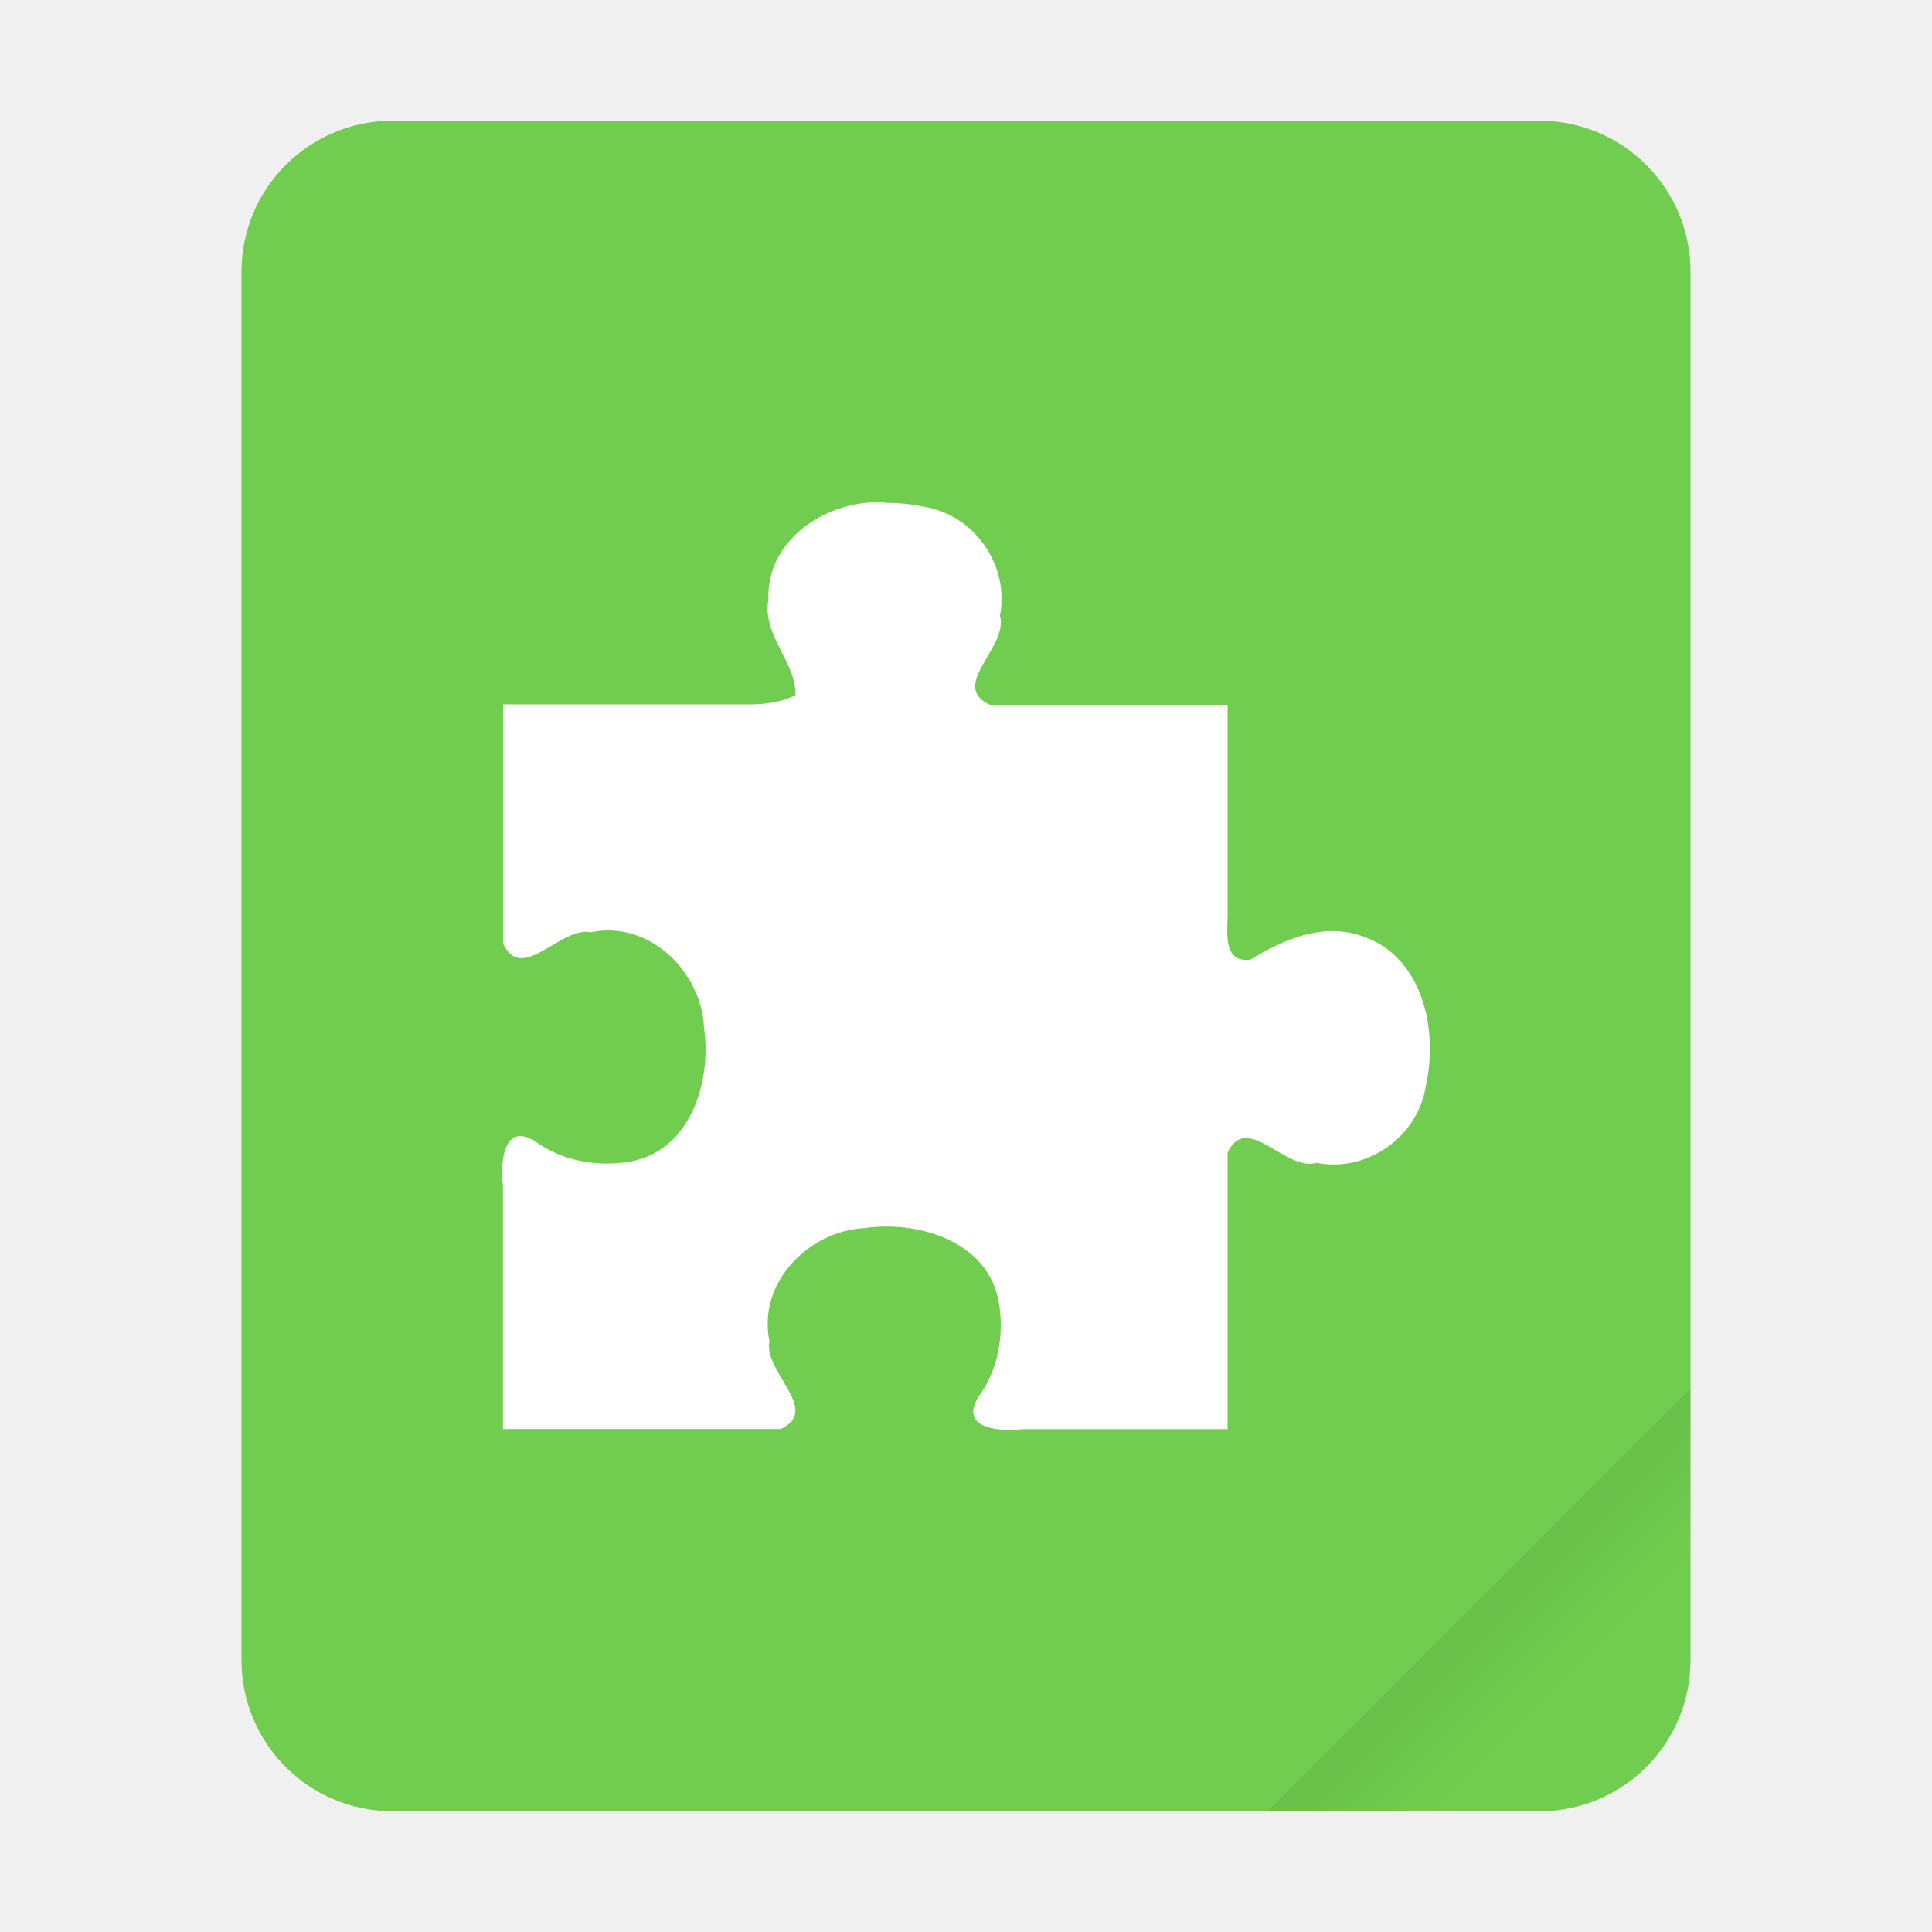
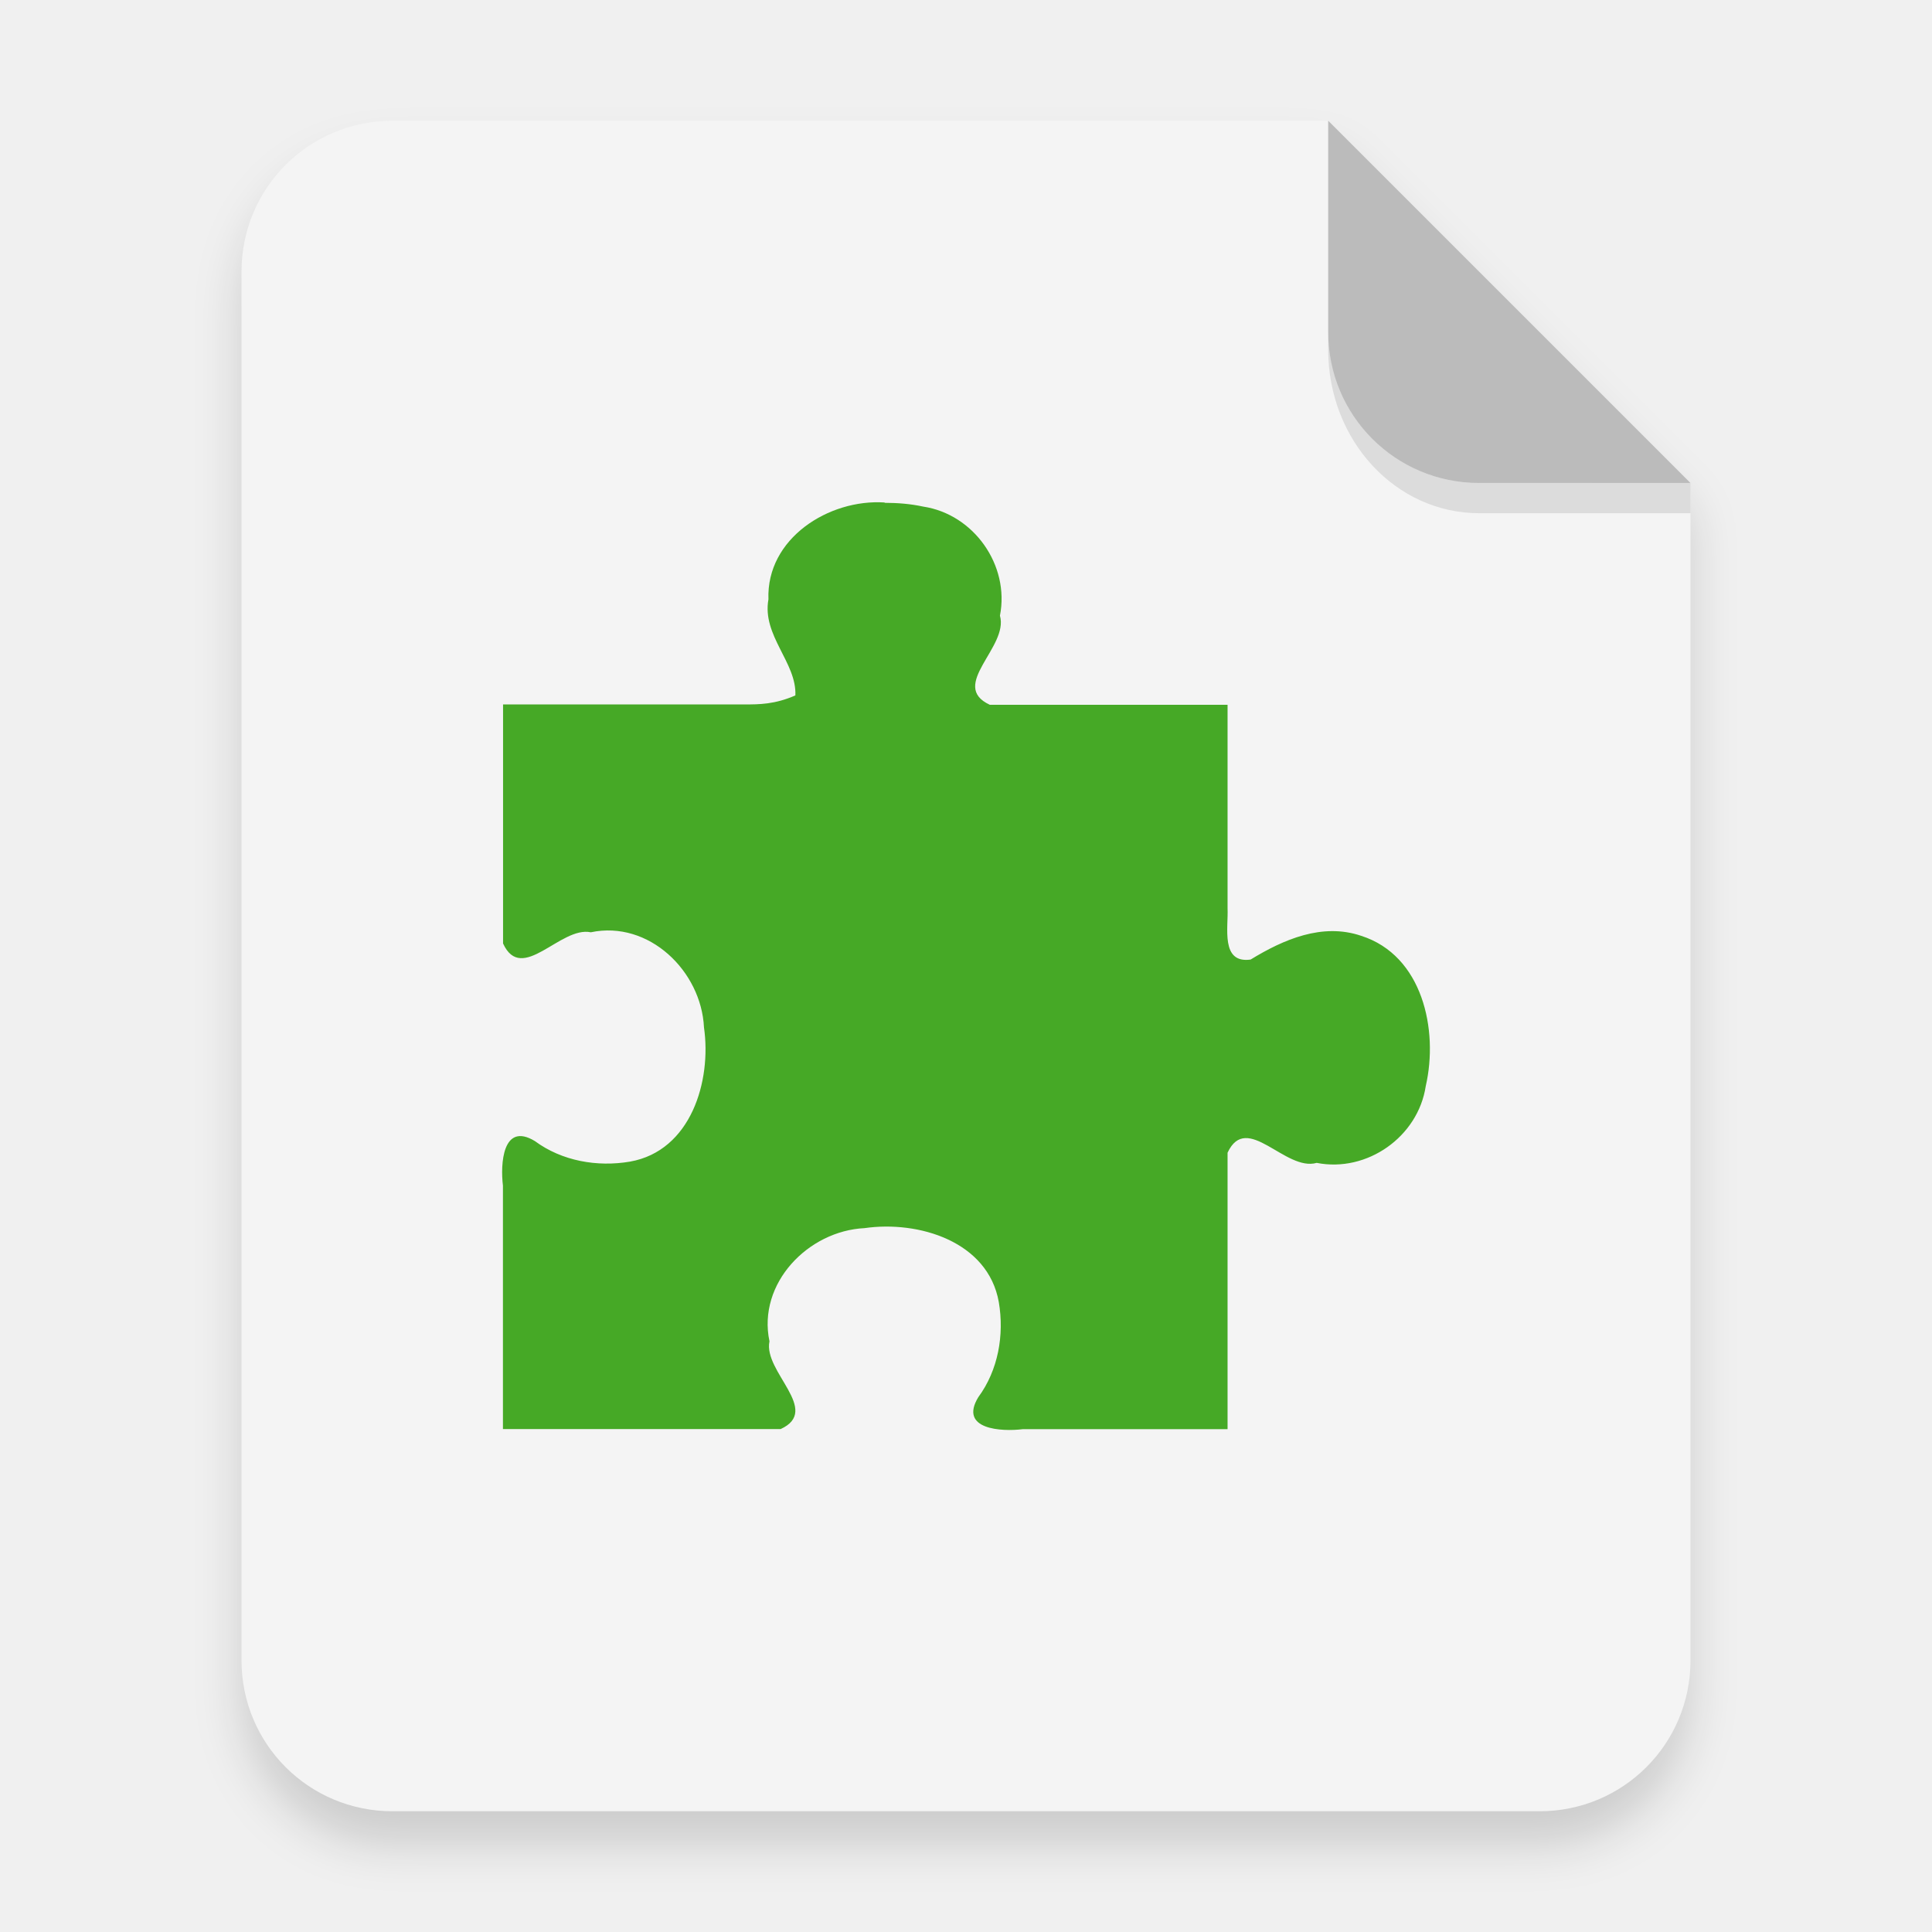
<svg xmlns="http://www.w3.org/2000/svg" width="64" height="64" version="1.1" viewBox="0 0 16.933 16.933">
  <defs>
-     <linearGradient id="a" x1="49.571" x2="51.714" y1="52.714" y2="54.857" gradientTransform="matrix(2.3333,0,0,2.3333,-68.667,-72.001)" gradientUnits="userSpaceOnUse">
-       <stop offset="0" />
-       <stop stop-opacity="0" offset="1" />
-     </linearGradient>
+     <filter id="a" x="-.039" y="-.033" width="1.078" height="1.067" color-interpolation-filters="sRGB">
+       <feGaussianBlur stdDeviation="0.206" />
+     </filter>
  </defs>
-   <g transform="scale(.26458)">
-     <rect x="8" y="4" width="48" height="56" ry="5" fill="#71cd4f" style="paint-order:stroke fill markers" />
-     <path d="m56 46-14 14h9c2.77 0 5-2.23 5-5z" fill="url(#a)" fill-rule="evenodd" opacity=".1" stroke-width="8.819" style="paint-order:stroke fill markers" />
+   <path d="m3.439 1.354c-0.733 0-1.323 0.59-1.323 1.323v12.171c0 0.733 0.59 1.323 1.323 1.323h10.054c0.733 0 1.323-0.59 1.323-1.323v-10.319l-3.175-3.175z" fill-rule="evenodd" filter="url(#a)" opacity=".15" stroke-width=".265" style="paint-order:stroke fill markers" />
+   <g fill-rule="evenodd">
+     <path transform="scale(.26458)" d="m13 4c-2.77 0-5 2.23-5 5v46c0 2.77 2.23 5 5 5h38c2.77 0 5-2.23 5-5v-39l-12-12h-31z" fill="#f4f4f4" style="paint-order:stroke fill markers" />
+     <path d="m14.816 4.233-3.175-3.175v1.852c0 0.733 0.59 1.323 1.323 1.323z" fill="#bbb" style="paint-order:stroke fill markers" />
  </g>
-   <path d="m7.753 4.404c-0.488-0.032-1.038 0.315-1.018 0.849-0.058 0.318 0.249 0.555 0.236 0.842-0.181 0.079-0.318 0.079-0.445 0.079h-2.117c0 0.61 1e-6 1.485 1e-6 2.095 0.165 0.36 0.503-0.154 0.769-0.098 0.509-0.107 0.968 0.34 0.992 0.833 0.068 0.471-0.114 1.082-0.648 1.177-0.288 0.049-0.597-0.005-0.834-0.18-0.284-0.172-0.303 0.205-0.28 0.39v2.134h2.434c0.36-0.165-0.154-0.503-0.098-0.769-0.107-0.509 0.34-0.968 0.833-0.992 0.471-0.068 1.082 0.114 1.177 0.648 0.049 0.288-0.005 0.597-0.18 0.834-0.172 0.284 0.205 0.303 0.39 0.28l1.795 1e-6v-2.423c0.169-0.363 0.506 0.168 0.781 0.089 0.442 0.087 0.889-0.229 0.956-0.673 0.113-0.492-0.027-1.145-0.566-1.317-0.341-0.116-0.681 0.032-0.969 0.208-0.265 0.037-0.194-0.283-0.202-0.449 0-0.506-1e-6 -1.277-1e-6 -1.784l-1.852-1e-6h-0.232c-0.363-0.169 0.168-0.506 0.089-0.781 0.087-0.442-0.229-0.889-0.673-0.956-0.111-0.024-0.224-0.033-0.337-0.033z" color="#000000" fill="#fff" />
+   <path d="m7.753 4.404c-0.488-0.032-1.038 0.315-1.018 0.849-0.058 0.318 0.249 0.555 0.236 0.842-0.181 0.079-0.318 0.079-0.445 0.079h-2.117c0 0.61 1e-6 1.485 1e-6 2.095 0.165 0.36 0.503-0.154 0.769-0.098 0.509-0.107 0.968 0.34 0.992 0.833 0.068 0.471-0.114 1.082-0.648 1.177-0.288 0.049-0.597-0.005-0.834-0.18-0.284-0.172-0.303 0.205-0.28 0.39v2.134h2.434c0.36-0.165-0.154-0.503-0.098-0.769-0.107-0.509 0.34-0.968 0.833-0.992 0.471-0.068 1.082 0.114 1.177 0.648 0.049 0.288-0.005 0.597-0.18 0.834-0.172 0.284 0.205 0.303 0.39 0.28l1.795 1e-6v-2.423c0.169-0.363 0.506 0.168 0.781 0.089 0.442 0.087 0.889-0.229 0.956-0.673 0.113-0.492-0.027-1.145-0.566-1.317-0.341-0.116-0.681 0.032-0.969 0.208-0.265 0.037-0.194-0.283-0.202-0.449 0-0.506-1e-6 -1.277-1e-6 -1.784l-1.852-1e-6h-0.232c-0.363-0.169 0.168-0.506 0.089-0.781 0.087-0.442-0.229-0.889-0.673-0.956-0.111-0.024-0.224-0.033-0.337-0.033z" color="#000000" fill="#46a926" />
+   <path d="m11.641 2.91v0.155c0 0.794 0.59 1.433 1.323 1.433h1.852l1.42e-4 -0.265-1.852 5e-5c-0.733 1.98e-5 -1.323-0.59-1.323-1.323z" fill-rule="evenodd" opacity=".1" stroke-width="1.041" style="paint-order:stroke fill markers" />
</svg>
